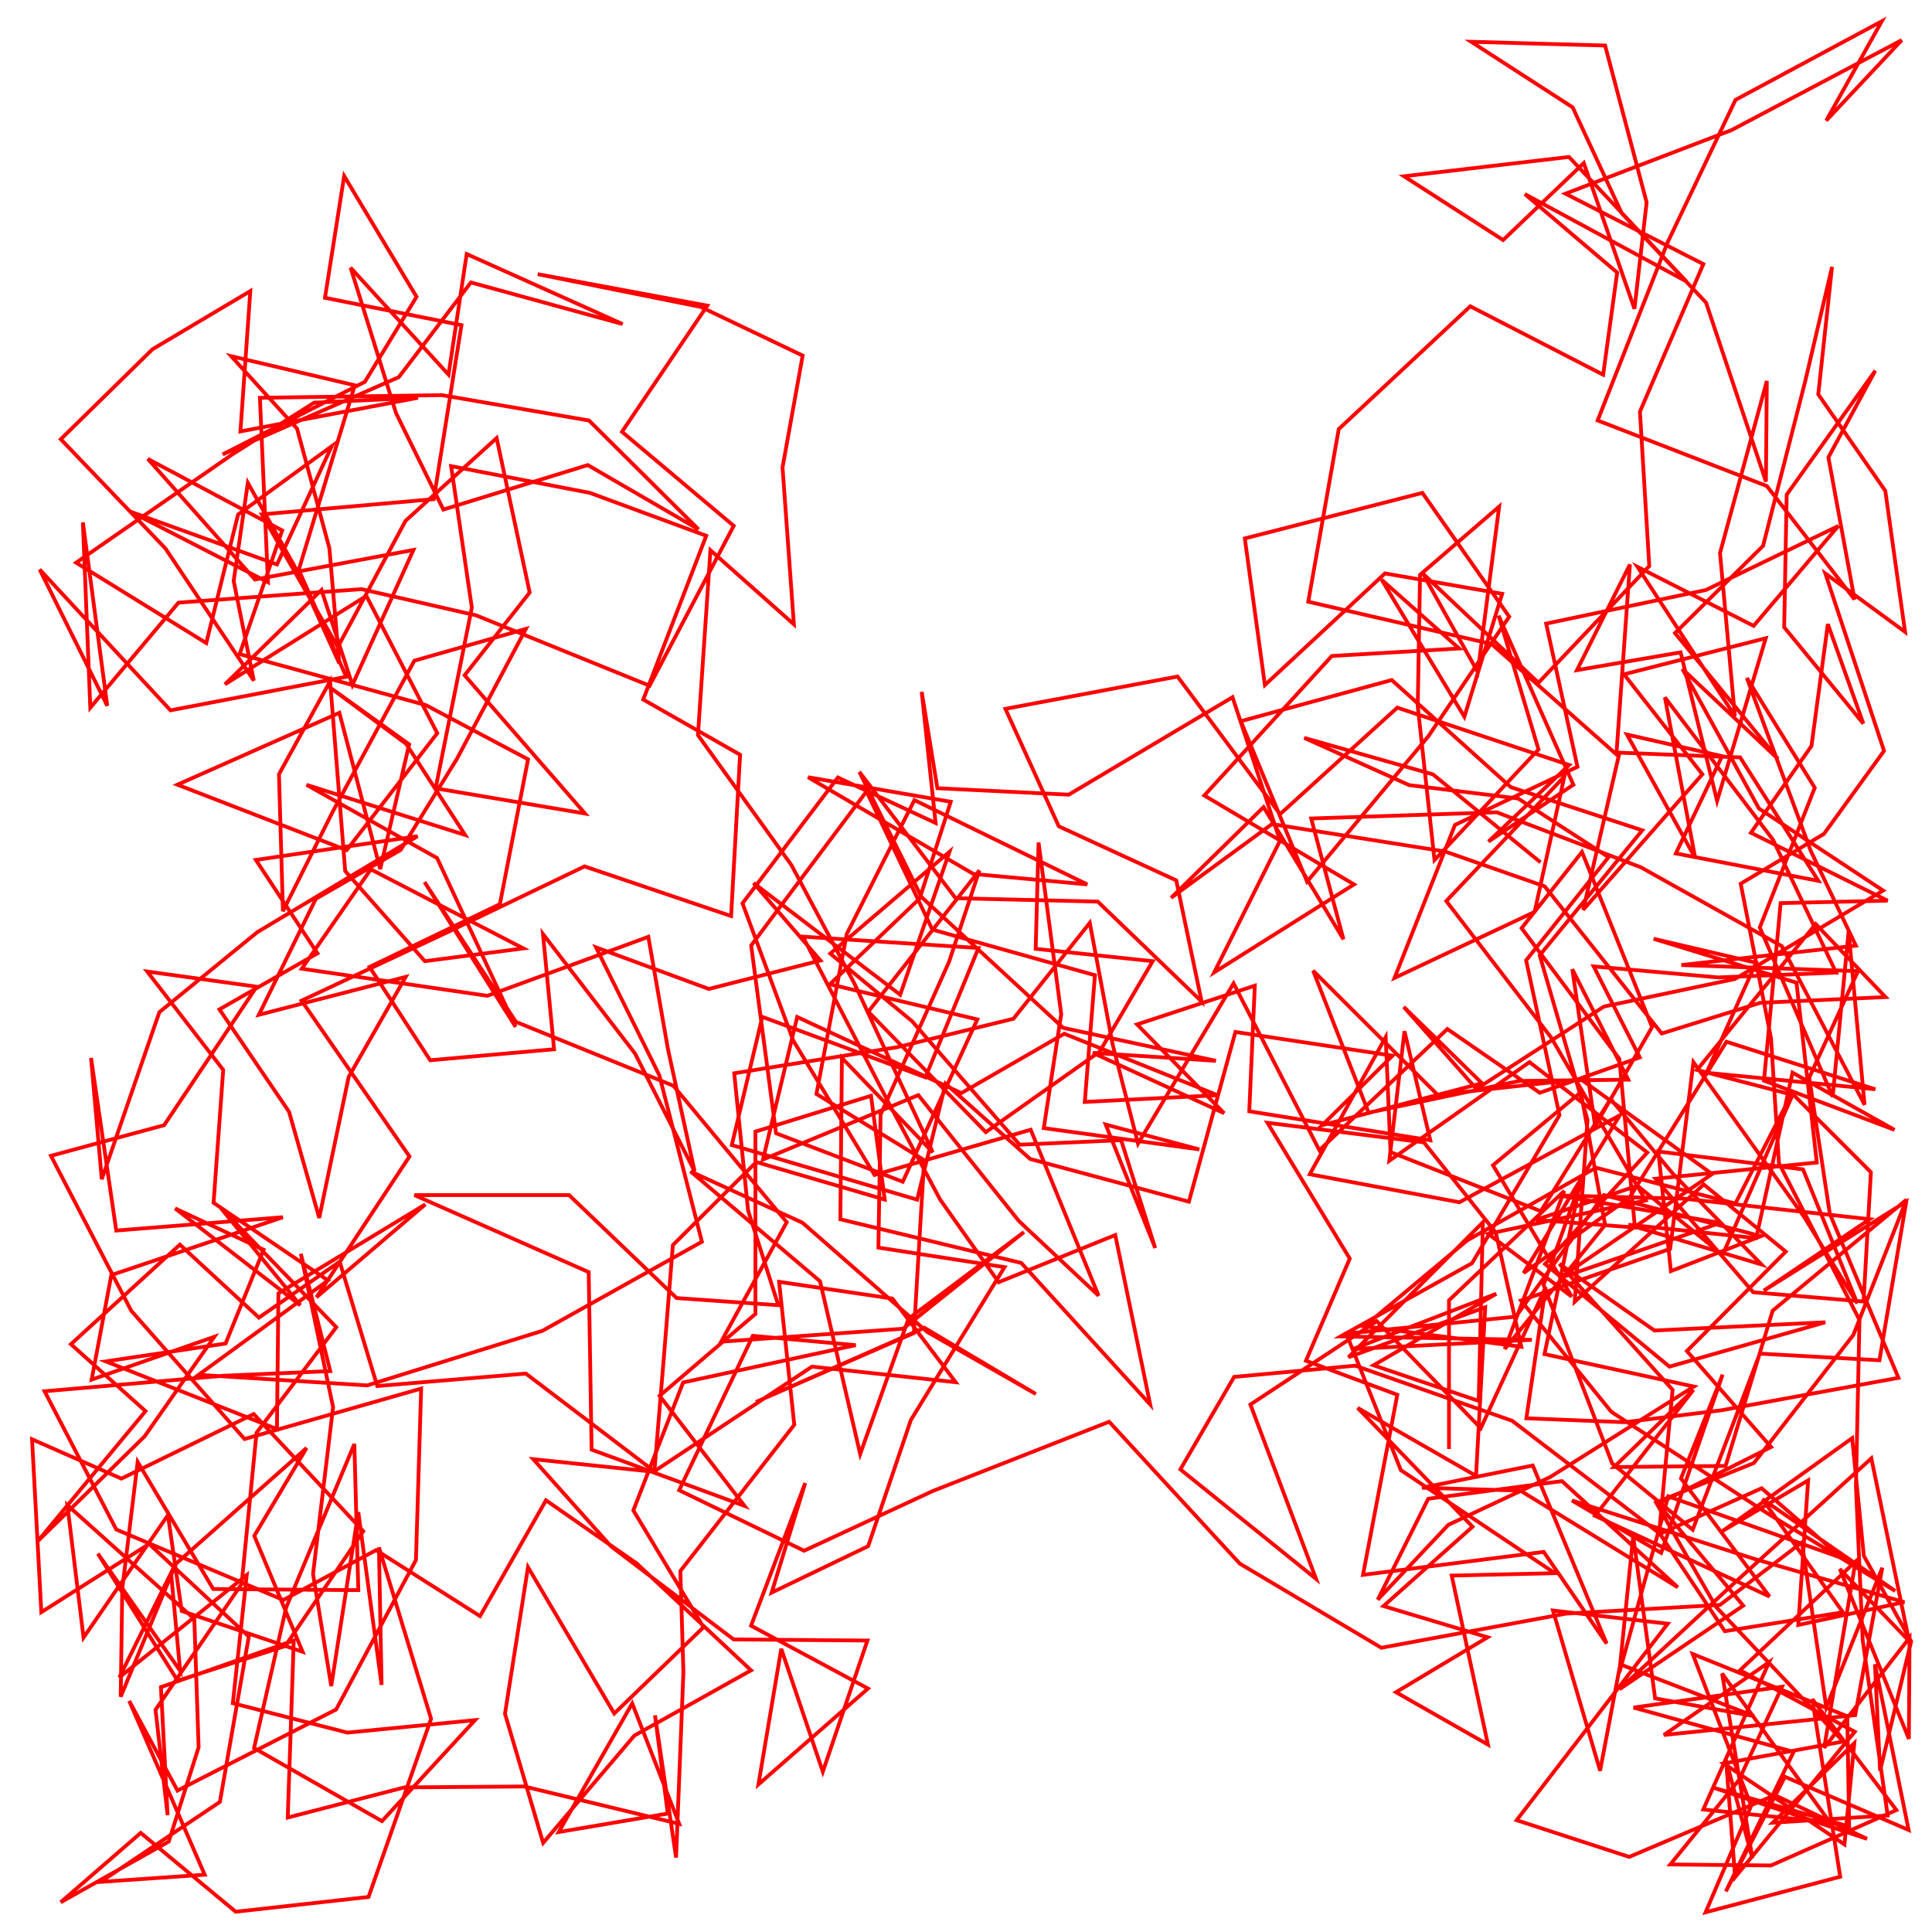
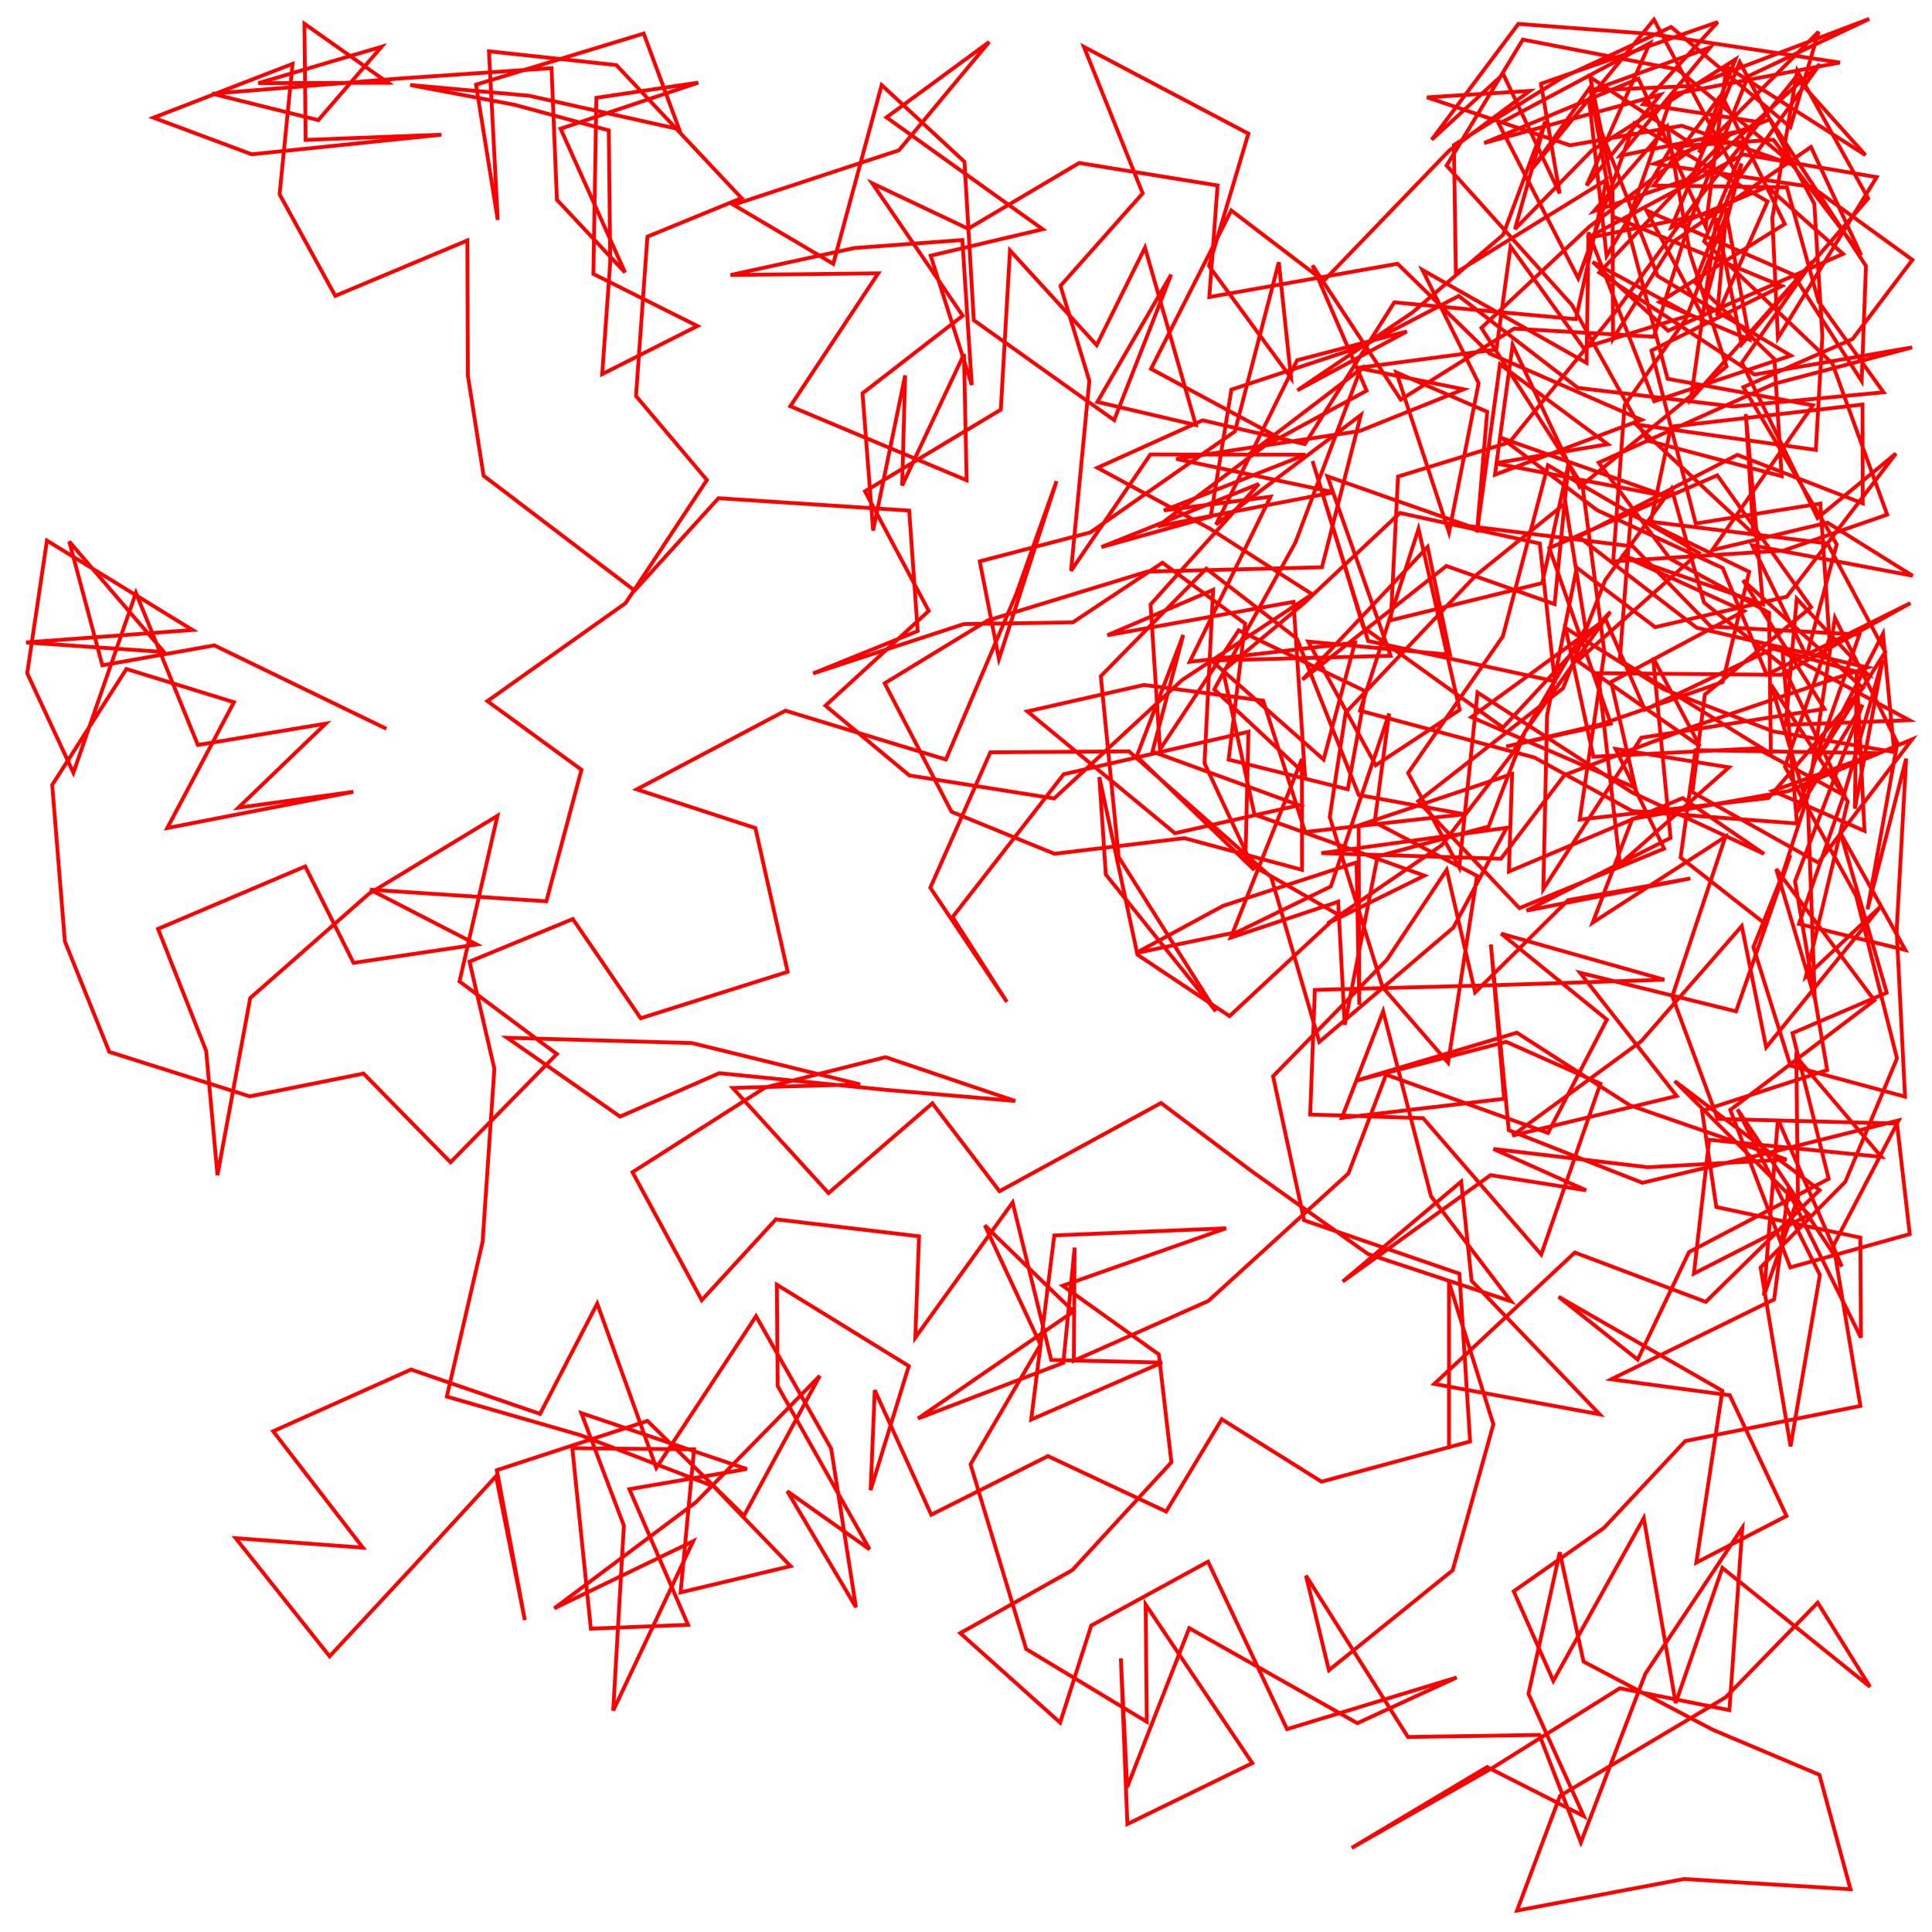
<svg xmlns="http://www.w3.org/2000/svg" width="1024" height="1024">
  <g id="g1" transform="scale(1,1) translate(0,0)">
-     <path fill="none" stroke="#ff0000" stroke-width="2" d="M768 768 768 689.19 829.07 631.23 797.53 715 850.75 649.25 837.88 578.89 791.3 617.61 833.07 687.23 788.74 653.96 872.25 636.27 822.21 550.02 766.56 477.57 829.15 411.54 813.37 483.34 739.14 518.32 771.17 437.23 836.09 406.43 819.5 330.53 904.18 312.71 974.36 278.78 929.47 331.72 867.89 300.42 919.52 379.5 911.64 293.11 936.45 201.93 935.98 255.27 904.23 160.37 859.57 113.05 833.53 56.89 779.77 22.14 850.74 24.13 872.75 107.28 866.3 163.67 839.44 86.42 796.68 127.22 744.14 93.42 831.59 83.19 893.82 149.15 808.2 102.86 857.14 144.47 849.7 198.6 779.28 162.34 709.56 227.44 693.4 318.92 790.56 341.33 856.73 399.84 863.89 299.19 835.81 355.2 890.74 345.77 910.09 424.53 935.88 338.29 860.76 357.4 902.28 410.38 839.13 482.22 858.36 398.93 922.31 401.44 963.77 466.86 888.24 452.34 912.74 400.78 862.33 389.33 898.49 454.74 882.43 369.64 939.72 445.09 973.19 515.51 910.61 518.05 844.68 512.21 869.13 560.46 816.12 579.19 767.12 545.41 699.29 609.66 653.82 521.21 603.18 606.15 589.73 553.62 577.61 489.13 537.16 539.96 475.44 555.06 389.15 568.86 396.49 641.52 412.51 691.78 358.61 687.99 301.63 633.42 219.67 633.43 312.02 674.24 313.56 768.34 394.61 798.15 349.62 739.81 400.4 696.41 400.38 599.78 461.66 580.8 468.92 635.79 400.86 615.91 356.64 659.92 351.95 718.33 346.84 779.84 278.72 728.03 199.96 734.62 180.04 668.72 137.24 698.36 95.35 659.68 37.59 712.45 77.13 747.93 20 816.88 76.69 761.25 113.59 708.52 48.57 731.24 59.01 675.82 149.92 645.16 61.61 652.22 48.26 560.71 53.94 625 84.46 536.48 136.41 494.05 221.29 443.2 135.63 455.79 168.26 505.28 116.33 535 153.2 589.24 169.19 645.5 184.8 570.79 215.03 517.78 137.19 537.87 167.41 476.38 212.35 450.5 242.21 402.16 278.73 333.33 219.61 350.18 176.45 430.02 149.96 482.95 147.86 410.34 174.97 361.09 182.96 461.66 225.19 509.45 277.4 502.67 196.53 460.75 159.96 513.44 258.36 527.8 343.63 496.55 354 555.94 368.15 620.79 336.59 558.4 287.79 495.06 293.67 556.13 228.01 561.96 195.86 512.51 264.94 479.24 279.88 402.45 225.71 373.72 127.02 346.68 149.58 281.15 78.37 243.23 135.14 307.17 219.12 291.5 186.78 363.02 170.41 312.71 119.23 362.7 194.18 315.84 231.77 388.61 183.74 450.6 94.05 415.9 179.88 377.81 201.51 460.63 216.86 394.53 173.69 363.49 215.25 394.25 246.52 442.55 162.45 415.97 231.66 454.76 273.29 544.28 225.01 467.5 273.45 541.61 356.9 575.46 416.98 647.81 382.23 711.13 478.68 704.26 542.74 653.02 481.52 698.96 455.91 770.66 434.64 679.09 366.01 620.87 425.32 648.06 491.41 705.94 549.05 738.87 489.95 703.76 400.66 743.08 484.38 706.56 489.82 614.88 432.73 579.84 448.79 495.03 484.65 424.06 576.27 468.75 515.89 463.2 428.3 411.95 503.91 424.95 487.5 476.17 439.85 521.67 517.99 540.31 478.48 626.33 411.32 600.65 398.13 501.13 459.26 419.49 494.17 492.7 580.34 516.89 574.96 584.05 645.36 580.48 564.09 547.9 509.53 579.37 422.53 539.03 404.38 614.6 486.73 580.45 540 647.14 582.27 686.73 546.3 598.78 463.52 622.76 420.41 551.45 393.54 478.77 444.09 412.08 495.88 436.19 488.52 366.68 496.83 417.77 566.47 421.19 653.26 369.54 678.43 445.61 643.58 515.36 717.65 468.76 638.31 421.62 705.89 347.69 773.36 343.71 732.31 307.28 776.14 379.89 796.18 314.72 734.08 303.92 670.42 363.07 659.78 285.39 753.91 261.24 799.91 326.86 756.97 390.36 692.78 467.3 657.66 382.26 737.66 360.43 800.75 417.2 870.44 440.08 816.07 506.33 841.41 593.48 834.64 689.95 903.04 627.78 946.5 663.38 894.1 716.08 938.72 766.95 878.8 797.02 923.95 851.02 858.37 895.33 916.27 841.73 991.86 772.95 1011.86 869.78 975.16 831.62 1011.74 921.64 1012.1 868 966.85 926.37 983.44 827.69 922.26 885.27 983.04 917.86 919.65 994.94 914.87 933.07 928.79 984.88 912.76 887.01 969.94 965.94 902.77 959.06 937.67 880.98 881.89 919.58 983.29 909.05 997.66 830.92 967.96 904.89 955.05 817.49 911.63 850.65 830.06 855.25 732.13 873.35 657.09 828.73 587.88 753.56 494.49 790.23 426.19 821.93 359.97 789.85 399.03 708.01 453.54 712.96 362.07 732.73 335.69 800.55 372.9 862.45 325.56 908.2 279.86 830.63 267.65 908.32 287.88 976.76 336.26 919.88 398.09 885.31 337.49 828.66 289.38 795.19 254.43 856.58 199.32 821.6 150.21 848.03 61.63 810.68 23.62 737.4 118.69 729.16 175.04 726.71 159.45 664.54 176.54 745.81 165.92 834.22 175.56 893.66 189.92 801.48 202.25 893.05 200.84 820.16 228.48 911 195.33 1005.43 124.93 1013.26 74.59 971.48 32.17 1008.24 89.44 976.08 105.27 926.1 102.99 858.06 35.72 797.76 44.28 867.95 89.01 803.04 96.32 853.86 160.38 875.47 134.77 814.01 162.5 767.46 93.18 828.88 63.97 899.3 64.8 842.13 72.97 774.84 113 842.2 189.92 842.81 187.81 765.35 151.67 852 134.66 926.5 202.46 965.24 251.77 911.71 184.16 918.33 123.4 902.74 130.78 834.81 63.26 889.06 90.66 833.67 95.48 885.55 51.87 823.46 94.17 890.81 151.17 872.46 192.54 811.58 134.46 749.48 64.36 783.7 16.99 762.85 21.9 854.48 79.03 818.33 131.87 867.42 116.54 955.07 53.33 997.43 108.49 993.63 68.49 901.53 94.07 949.05 178.15 906.08 220.46 826.83 223.22 735.99 129.62 762.71 69.6 694.78 27.01 612.61 86.99 596.38 136.05 522.97 78 514.92 118.31 567.06 113.2 637.5 173.83 678.65 105.29 728.68 194.65 734.29 287.46 705.38 372.02 658.16 349.47 569.93 315.89 502.11 375.71 524.17 434.86 509.08 399.39 468 477.13 527.22 503.23 451.48 440.07 505.42 483.39 541.23 540.42 606.72 594.23 604.32 612.29 661.48 586.03 596.03 635.67 609.22 553.22 597.92 562.46 537.52 550.46 446.56 548.93 502.89 610.95 509.45 582.8 557.43 522.5 600.06 460.22 536.2 519.09 461.35 502.95 509.95 466.73 590.75 465.57 661.25 532.42 671.61 482.78 752.62 460.15 819.5 408.99 844.12 426.79 786.01 398.07 861.65 460.06 894.95 401.97 945.8 414.08 873.91 436.11 939.03 459.76 869.52 388.82 868.92 323.82 819.56 282.63 773.39 346.43 780.07 430.38 724.34 506.52 732.59 473 688.27 412.94 679.39 420.98 755.18 360.61 832.67 362.22 886.19 358.33 984.55 347.17 909.16 353.94 961.23 296.13 971.02 335.09 902.84 359.99 966.68 277.91 946.87 214.38 947.35 152.51 963.34 155.69 869.52 85.3 894.22 88.83 962.07 82.43 906.23 128.07 839.55 135.97 759.39 178.24 703.45 116.47 639.59 159.16 691.81 92.83 640.5 139.73 662.38 119.55 712.11 56.09 721.57 146.79 757.43 147.57 685.49 225.44 638.34 167.75 687.57 217.03 612.95 159.83 530.37 238.95 493.26 309.83 459.21 387.5 485.52 392.26 400.02 340.94 370.77 374.32 283.97 312.64 261.22 239.11 247.06 250.08 322.05 230.88 417.83 310.06 431.18 246.25 357.91 280.74 314.03 263.22 232.18 214.95 276.03 179.03 342.94 138.79 272.63 229.91 264.56 244.58 172.33 172.25 157.83 182.42 93.3 220.78 157.31 193.37 202.39 117.99 240.85 211.39 199.89 249.58 149.7 329.98 171.76 247.36 134.64 237.72 198.53 185.83 141.9 209.89 218.93 234.98 270.08 311.56 246.5 370.23 280.57 312.2 222.88 234.23 209.43 137.76 210.84 142.03 308.59 69.2 271.22 146.81 299.17 175.82 236.49 126.18 272.71 109.32 340.83 40.35 298.23 123.04 240.9 166.47 213.43 221.55 210.82 127.43 228.67 132.67 154.27 80.81 185.12 32.22 232.8 87.7 290.71 134.51 360.72 123.85 307.94 131.36 255.92 158.02 303.53 179.83 351.62 174.56 290.44 157.44 227.18 122.52 188.78 188.05 204.21 158.34 302.04 183.53 358.71 90.36 376.49 21.03 301.84 56.85 374.07 43.93 276.89 47.86 375.1 94.61 319.41 191.59 312.26 252.37 326.15 344.29 363.44 388.89 278.71 329.66 228.85 374.89 162 284.98 145.31 371.46 162.69 425.43 188.47 414.76 247.74 420.77 330.9 376.55 291.63 369.92 389.62 419.52 458.58 453.08 521.74 494.39 610.75 446.23 560.7 445.4 646.24 541.3 669.39 609.62 744.41 591.11 654.6 529.29 679.61 498.28 635.78 471.17 584.8 425.55 496.44 518.62 502.46 490.5 570.99 404.04 538.95 387.87 606.9 486.09 635.83 501.16 574.33 546.02 614.29 630.14 636.91 654.79 546.96 738.07 559.53 700.82 596.37 785.48 574.14 744.01 533.67 782.57 577.16 850.12 533.5 919.56 518.88 998.08 472.01 932.28 428.53 891.73 354.58 942.35 402.22 887.79 335.56 934.45 289.34 956.65 202.67 971.02 141.46 963.72 209.02 999.25 260.15 1009.72 334.92 967.47 303.96 998.58 397.97 966.74 441.98 922.61 468.39 938.68 550.33 942.87 616.48 985.56 699.61 983.69 787.92 987.27 869.42 1000.51 962.24 939.56 966.08 982.83 923.91 977.59 977.59 913.62 934.67 976.96 923.05 909.57 851.72 877.72 796.33 929.61 775.44 982.32 707.55 1010.43 635.89 939.54 694.69 914.61 776.98 855.5 777.57 897.58 736.63 845.38 803.4 937.87 846.16 890.95 783.62 913.03 728.56 880.43 823.07 833.15 795.29 930.5 826.46 1009.34 849.15 953.12 861.28 958.34 784.65 913.09 811.42 981.68 762.24 987.87 824.61 1012.95 869.99 996.47 938.56 993.77 882.09 1011.61 969.91 946.06 941.74 914.74 1002.51 950.66 928.53 865.83 905.05 944.54 893.99 921.71 943.43 885.29 988.21 938.66 988.73 1005.13 959.38 960.55 900.58 975.35 994.72 904 1013.56 928.14 957.13 897.16 876.65 979.11 909.67 980.08 968.08 908.49 947.61 989.56 974.63 940.71 951.46 863.53 984.19 803.85 964.74 840.88 916.6 883.94 860.59 823.12 853.61 848.08 938.51 858.78 882.16 929.75 909.59 877.25 900.16 865.62 814.13 858.28 886.48 884.2 793.07 976.27 825.8 933.71 788.81 879.3 813.21 886.51 736.63 826.52 669.9 876.87 705.2 967.45 700.84 884.85 724.34 818.92 669.94 873.13 610.86 810.66 562.95 736.35 615.25 744.41 546.54 758.08 604.35 662.14 589.01 665.07 522.44 602.67 542.97 648.8 590.02 579.24 558.04 644.45 562.25 563.45 544.76 488.43 475.48 455.47 409.11 506.5 476.06 581.84 477.86 636.89 530.83 623.42 466.6 561.17 437.96 532.89 375.7 624.13 358.58 678.46 431.52 740.61 375.06 831.69 405.46 788.92 446.04 833.91 415.92 794.3 326.33 815.44 397.24 760.31 455.83 751.43 374.29 752.66 304.66 794.58 268.5 783.25 356.21 754.16 304.01 815.42 361.87 874.15 300.02 869.2 218.18 902.8 139.97 829.73 102.66 917.82 68.92 1007.94 21.28 967.93 63.93 997.39 11.26 919.85 52.93 883.92 128.35 846.79 222.83 936.47 257.61 982.94 317.71 969.08 242.37 993.95 196.46 946.98 262.16 945.65 332.46 987.61 383.52 968.8 330.8 960.12 395.36 928.03 441.38 1000.46 477.36 943.78 478.67 934.94 572.76 1004.12 598.84 950.07 568.51 930.82 656.23 863.11 649.1 933.64 670.2 886.63 622.04 853.64 582.47 816.67 641.95 737 610.62 734.45 549.71 694.2 622.36 773.54 637.22 858.57 591.11 807.54 674.71 863.63 634.84 915.05 552.14 993.95 577.33 904.49 568.59 930.74 510.26 876.44 497.56 952.18 520.84 962.93 616.15 877.45 624.76 929.23 684.92 987.72 689.84 991.62 621.29 949.8 579.48 919.79 637.89 845.87 618.91 777.66 657.42 723.18 702.96 806.35 713.82 792.84 653.36 754.7 605.48 671.77 595.09 715.4 667.08 692.18 721.23 740.6 739.25 722.42 834.71 818.21 822.55 851.55 871.13 812.41 776.75 753.69 788.54 805.81 790.04 889.29 841.31 827.9 785.03 757.01 794.37 730.24 847.87 767.63 808.21 821.54 782.92 897.78 734.9 818.62 717.71 837.54 626.96 818.12 681 854.49 775.67 897.17 810.78 932.75 717.45 996.14 720.97 1010.36 636.86 934.84 684.08 990.94 646.2 892.44 635.31 826.32 633.64 911.83 648.15 826.66 677.41 907.49 622.27 837.81 571.96 761.98 580.29 695.99 514.48 725.41 589.75 805.36 572.92 863 572.24 833.36 513.71 845.45 596.9 875.64 544.37 838.49 451.54 806.47 491.95 858.3 561.22 866.54 650.61 814.06 646.56 867.88 628.45 913.01 665.12 950.09 580.29 899.49 567.08 962.35 489.74 999.36 528.47 932.95 531.52 880.74 547.78 818.7 469.77 765.98 451.33 674.14 436.79 620.72 475.87 669.73 427.77 712.06 497.83 694.96 433.82 793.33 430.53 869.7 459.68 944.42 501.48 988.25 585.57 979.8 493.57 971.36 581.27 932.73 491.56 961.86 417.52 925.87 359.34 959.71 450.93 983.65 501.22 891.16 511.49 984.78 514.72 958.93 571.17 969.83 643.34 1006.22 730.28 912.36 747.48 861.12 753.81 809 751.72 819.25 682.18 784.85 756.97 729.72 700.25 662.74 744.44 697.53 836.82 625.62 778.8 654.11 729.79 718.25 723.83 801.47 753.04 879.71 812.84 914.19 864.57 976.79 854.54 934.16 794.58 1004.53 843.27 937.48 802.55 854.05 748.31 806.14 689.32 885.22 661.94 897.55 562.98 956.26 645.05 984.41 690.81 955.65 619.79 878.95 610.31 885.61 673.71 933.35 655.19 850.08 633.4 803.38 697.86 713.57 706.85 742.48 779.21 824.14 833.82 769.43 835.09 788.64 924.68 739.91 896.91 788.47 867.8 733.27 851.25 780.48 809.2 719.61 746.24 782.33 782.23 787.19 692.89 714.69 719.38 785.95 647.84 783.74 742.51 728.01 723.63 793.06 685.73 717.14 715.02 811.93 710.14 710.52 708.34 780.21 669.51 826.56 591.07 808.88 508.99 852.57 454.3 804.62 423.21 746.88 416.13 691.26 391.09 759.47 410.42 816.5 457.05" />
+     <path fill="none" stroke="#ff0000" stroke-width="2" d="M768 768 768 679.66 791.52 754.92 769.96 832.27 704.36 885.27 692.2 835.12 746.24 920.65 815.93 919.55 837.91 976.52 872.09 887.09 923.48 809.78 916.62 906.41 858.56 894.8 791.01 937.05 716.43 979.44 788.18 936.57 839.41 962.57 810.12 897.76 826.71 822.76 839.31 880.69 907.76 916.78 964.34 940.69 980.81 1001.34 892.48 995.93 804.06 1012.64 826.84 951.84 914.55 899.68 963.43 849.45 991.12 894 912.91 831.02 888.14 902.66 871.24 804.63 823.3 890.9 802.3 843.44 850.04 809.92 893.23 763.8 986.05 745.18 971.8 660.1 1006.35 593.83 937.66 610.99 870.49 626.91 799.69 599.01 790.2 500.6 797.23 582.38 711.2 592.51 733.1 536.03 758.45 633.99 800.84 689.72 725.12 664.67 663.29 620.67 615.38 584.61 529.77 631.39 494.19 584.78 439.13 632.36 388.37 576.63 455.86 574.75 366.79 552.85 268.79 550.04 328.68 591.82 381.28 568.81 470.45 577.73 538.08 583.55 469.38 560.32 405.59 576.4 335.24 621.28 371.94 689.14 411.25 646.27 487.11 655.27 485.14 708.96 536.71 637.34 557.18 720.81 615.92 722.19 546.56 752.41 558.8 654.81 649.85 651.02 563.27 681.47 614.22 717.89 620.87 775.04 568.36 832.21 508.98 865.61 561.9 913.03 578.37 861.59 640.3 827.71 682.15 916.48 772.09 889.1 719.44 913.33 630.33 862.95 597.43 947.22 594.08 878.94 597.54 966.79 663.74 934.5 607.22 850.43 607.83 912.57 543.89 874.03 514.4 776.14 551.48 712.71 522 649.5 568.97 695.1 486.58 751.85 563.61 722.31 569.57 661.28 569.15 721.25 640.42 689.55 714.68 621.98 734.65 569.57 820.5 600.48 851.69 540.41 795.68 494.86 882.13 519.27 791.95 522.18 696.91 524.67 694.43 590.73 754.27 592.64 816.89 664.92 848.25 574.36 798.34 552.2 718.46 572.87 803.99 547.35 863.85 585.82 946.88 614.58 873.54 618.67 791.58 608.97 840.68 630.88 790.05 622.85 711.66 679.25 774.47 626.28 779.99 678.87 847.85 749.6 760.21 733.51 834.7 663.87 904.1 690.02 964.41 630.81 887.64 573.01 958.87 643.88 897.82 675 905.9 604.1 997.2 613.17 952.07 560.18 952.95 634.87 934.91 686.73 942.34 593.26 976.23 671.27 920.93 588.01 964.58 675.75 949.03 766.6 933.14 671.8 978.04 626.41 1005.45 560.98 983.81 474.86 946.02 406.3 969.62 338.4 964.83 266.92 898.76 277.48 875.29 185.82 944.4 151.61 855.01 114.87 842.8 46.27 812.25 89.23 876.64 10.39 921.43 94.3 964.54 34.05 898.36 93.73 844.82 111.94 883.7 67.03 895.66 134.08 915.11 194.26 837.25 258.16 801.71 182.82 792.37 251.61 870.04 222.52 789.39 187.3 740.75 139.8 640.97 157.44 645.33 98.29 572 86.38 513.15 121.23 462.33 97.15 510.26 167.33 457.15 208.48 462.78 281.18 479.75 198.97 478.17 257.32 510.93 187.7 512.34 254.54 418.89 215.32 465.47 144.87 387.22 145.77 452.91 131.45 510.08 127.24 515.07 204.05 493.28 135.53 552.68 121.51 469.87 62.21 524.29 22.24 476.48 79.65 388.79 108.55 441.65 139.83 467.3 45.08 511.19 85.74 516.13 169.71 590.53 222.68 620.75 145.54 581.63 213.04 633.82 225.27 606.87 131.26 581.27 182.93 535.31 132.74 530.45 217.13 458.48 260.41 492.26 323.79 437.53 374.01 482 410.99 558.73 423.2 626.54 360.43 695.52 314.98 641.43 280.28 581.7 247.93 637.42 222.77 691.57 235.38 739 160.26 835.23 169.15 851.48 95.34 771.65 144.54 770.6 76.9 827.96 41.23 885.75 14.3 948.95 67.36 963.88 16.85 900.53 80.73 919.78 31.54 843.61 79.86 802.97 121.4 819.07 64.29 796.68 124.45 748.58 165.66 687.64 206.9 745.67 175.67 687.49 190.97 644.52 277.97 721.28 219.98 700.66 300.67 608.09 302.97 523.51 328.87 468.9 362.16 504.32 430.25 558.91 452.53 627.77 444.24 690.09 461.02 690.03 402.29 652.35 496.96 709.27 477.94 712.73 543.21 730.14 453.91 788.98 438.09 808.2 387.96 853.52 324.29 796.63 385.59 722.62 332.53 695.66 244.37 725.15 339.71 824.05 361.08 816.12 288.09 741.99 271.87 690.95 319.88 648.26 355.53 664.92 431.74 754.98 464.11 703.64 489.45 764.12 448.01 801.52 399.47 840.36 332.99 829.73 266.67 782.41 304.81 713.24 377.73 704.79 433.05 732.78 523.16 767.53 563.25 782.86 464.22 728.58 435.83 736.28 378.19 705.37 469.86 655.95 493.96 602.05 505.16 648.32 480.09 719 457.09 720.45 532.51 720.12 437.54 801.44 410.23 799.75 461.93 891.84 423.01 934.96 452.57 865.01 420 783.11 367.02 773.44 459.75 746.33 409.72 796.55 337.29 820.44 246.58 900.33 293.01 836.11 350.35 900.97 395.47 876.15 348.58 885.44 444.1 809.13 482.67 895.93 465.61 831.12 477.1 781.84 525.99 766.77 461.05 735.1 508.68 674.76 570.45 691.2 646.78 773.52 675.07 779.19 764.02 700.45 785.33 647.58 752.22 618.09 801.14 555.45 771.77 493.58 802.85 463.65 736.86 461.45 789.8 481.69 724.02 411.76 680.92 412.17 734.54 460.89 821.17 417.29 790.38 453.68 851.89 440.54 767.79 400.72 697.61 347.86 778.01 316.55 690.93 286.26 749.39 217.87 725.88 144.8 758.6 192.33 820.3 124.92 815.26 174.7 877.88 218.24 831.08 262.91 782.42 278.19 858.73 263.35 779.22 343.18 753.12 394.31 803.37 434.51 729.23 368.82 796.26 293.83 852.44 367.41 816.88 325.01 906.67 330.67 808.6 308.13 748.98 395.84 778.62 333.6 789.3 364.69 861.19 313.17 863.24 303.34 767.57 367.88 768.19 360.73 844.02 419.03 830.09 378.22 787.78 307.76 760.69 236.84 740.22 255.8 658.15 262.03 566.45 248.87 509.69 303.62 487.1 339.58 539.7 417.49 515.09 400.37 438.89 337.51 418.39 416.3 376.66 501.34 402.56 538.7 314.67 559.99 255.03 529.47 349.27 519.29 297.53 577.9 282.2 654.52 228.67 677.79 138.99 684.29 200.33 640.79 140.95 661.68 70.83 574.52 24.85 605.65 102.48 562.08 151.52 577.38 201.84 567.68 302.53 609.73 240.89 691.91 240.99 616.88 270.55 673.41 263.27 630.59 350.78 718.15 340.67 701.54 402.59 642.09 350.1 737.05 347.59 703.56 252.46 778.68 278.87 865.47 289.62 906.77 332.09 985.53 336.33 952.27 430.71 987.15 373.48 951.41 467.14 968.45 567.16 902.14 588.75 909.69 639.76 986.04 655.95 986.34 708.97 947.82 631.24 940.34 688.71 853.99 731.06 916.83 739.53 946.9 803.5 899.09 828.21 912.89 737.14 826.08 687.31 868.03 720.62 895.21 663.62 969.24 624.81 950.05 547.59 1000.01 526.15 975.57 441.69 1009.88 503.51 953.46 489.69 977.4 421.06 997.86 349.65 983.14 428.61 984.08 356.63 988.22 440.41 939.63 419.21 994.95 399.2 898.65 397.62 890.76 454.5 936.14 490.07 958.41 421.23 972.57 327.48 1005.64 393.75 989.84 481.93 1010.31 402.11 1005.27 493.04 1009.7 581.24 948.98 564.81 929.34 501.96 948.95 453.16 920.15 536.03 837.48 515.59 888.69 580.92 801.59 601.9 869.91 551.89 923.18 490.83 936.12 555.11 996.94 480.3 957.14 517.69 979.34 424.8 938.72 362.97 958.28 427.9 961.88 529.24 941.45 460.64 993.47 530.2 917.09 588.28 948.89 671.76 1012.21 654.11 1005.44 595.5 910.42 593.05 886.35 527.99 914.46 443.55 844.15 489.03 865.15 434.06 947.83 419.33 1013.45 391.87 963.78 457.23 897.01 419.83 903.62 368.12 959.94 321.79 910.21 251.94 821.18 290.49 853.77 383.52 798.35 395.66 848.34 383.97 913.06 361.5 927.12 303.07 864.42 272.67 858.5 349.83 938.6 399.47 937.65 324.79 885.09 296.1 847.34 245.23 940.17 203.48 1013.44 184.14 929.94 198.52 847.68 144.45 917.61 70.45 858.71 82.58 906.42 25.13 843.73 47.92 896.75 45.57 990.72 10.03 926.55 40.43 894.82 119.63 876.58 178.5 802.51 174.17 742.44 211.81 695.65 140.66 724.35 207.08 661.64 241.06 721.12 195.66 686.65 287.42 643.57 365.39 691.59 410.21 685.58 319.02 586.97 336.69 642.99 312.67 638.42 404.53 664.79 461.1 602.49 400.86 627.14 336.56 610.83 398.37 688.58 426.78 622.77 441.64 544.56 377.06 606.37 363.04 669.5 371.34 691.76 441 776.17 431.56 720.15 421.37 687.33 338.41 639.35 301.4 583.46 358.42 592.93 454.3 644.42 535.95 586.12 463.53 582.67 411.86 602.89 506.03 651.7 538.56 709.45 484.85 660.1 456.59 661.71 387.87 563.78 410.37 504.9 486.1 533.67 531.03 493.08 470.51 524.9 398.76 598.41 398.24 673.77 464.89 699.25 552.24 770.3 491.67 798.53 438.78 700.37 452.19 795.54 455.14 829.25 410.77 896.48 385.45 989.79 353.79 899.31 332.72 836.69 284.49 920.87 241.08 987.3 266.79 987.17 214.43 885.66 226.14 874.95 276.54 968.57 288 999.24 345.52 963.83 401.59 998.04 335.89 1003.97 398.59 939.93 387.67 881.8 365.31 829.77 332.85 844.5 401.07 931.18 396.64 977.53 421.55 944.91 352.69 903.17 319.36 885.95 258.94 850.72 307.61 828.5 364.77 751.69 424.69 805.34 481.34 882.01 449.81 856.31 396.96 916.4 406.71 858.57 458.01 847.05 356.81 944.08 357.66 1012.61 319.63 936.37 357.6 913.08 301.05 846.57 270.43 795.88 232.16 882.93 262.97 792.37 245.54 852.14 235.46 795.01 193.1 782.82 282.28 788.25 218.23 740.1 197.37 768.02 282.19 783.71 203.09 753.94 143.09 840.92 192.35 841.96 123.19 876.77 212.69 949.18 188.49 878.59 146.27 842.33 53.4 851.54 135.6 886.03 77.68 939.96 74.11 986.49 135.28 959.85 77.91 887.18 127.95 854.93 179.57 854.64 98.25 842.83 40.94 898.6 77.54 842.57 119.99 785.17 173.81 838.76 257.38 850.37 345.74 837.27 434.4 937.31 422.99 987.37 364.65 923.83 307.55 967 375.74 869.89 391.04 818 471.22 819.98 379.14 835.72 300.88 877.26 332.4 947.04 316.28 1004.89 240.37 963.35 274.55 923.25 192.21 960.81 138.46 896.18 211.81 909.82 115.57 923.08 182.45 990.18 105.19 952.55 37.47 939.37 115.61 942.34 179.15 994.68 93.89 924.01 81.87 840.98 126.27 915.07 111.23 910.11 167.31 936.84 106.8 866.25 65.36 836.51 147.54 794.43 65.65 874.43 22.9 840.92 98.33 880 50.22 786.63 75.81 868.42 41.71 904.05 120.14 915.07 35.27 988.76 82.21 951.77 40.98 897.81 108.43 856.45 164.98 800.06 234.42 740.99 252.59 737.16 328.76 817.4 309.04 831.33 246.01 823.97 320.21 766.61 299.98 690.38 360.18 756.66 289.91 768.53 347.02 693.39 340.05 729.16 405.61 773.65 376.25 751.85 280.33 720.86 376.68 813.27 401.5 865.14 429.88 952.44 436.46 944.79 345.5 1012.01 381.74 946.48 384.21 952.31 317.33 990.17 357.7 939.73 343.79 871.84 376.18 850.99 328.19 779.85 380.08 866.76 417.54 853.93 361.45 924.34 323.86 859.2 294.14 934.43 320.27 925.32 219.45 929.31 282.93 867.09 224.98 962.43 238.46 965.89 178.19 961.63 108.07 922.12 32.95 885.86 120.48 936.7 98.96 976.87 134.58 884.11 175.3 844.13 138.85 896.01 166.97 839.25 184.31 800.64 130.61 793.12 185.23 719.63 195 775.79 206.33 720.6 228.48 623.43 243.23 706.97 260.94 613.7 278.9 676.77 231.45 610.07 195.49 652.6 111.54 701.57 148.87 768.07 79.88 810.78 48.19 756.38 51.6 832.17 77.02 891.39 66.64 950.96 87.6 889.21 36.86 807.15 20.99 766.74 87.77 833.24 161.75 873.23 233.54 944.31 252.36 940.48 190.35 898.34 149.6 923.05 86.67 902.18 166.95 872.59 111.51 950.44 145.53 986.72 201.95 989 140.98 938.21 63.25 876.89 86.79 960.28 99.06 1013.62 137.73 981.91 179.71 924.04 205.2 973.49 288.54 957.52 347.86 928.71 289.05 1013.72 305.15 968.64 277.03 907.51 291.58 960.88 214.8 883.86 200.77 862.3 119.12 886.51 49.93 975.19 33.15 875.2 18.01 804.76 12.67 758.85 74.02 796.77 39.3 826.65 102.5 816.76 44.39 910.41 11.72 870.94 55.24 929.92 64.33 903.25 127.93 971.19 192.62 1000.25 272.79 945.37 291.81 855.01 297.56 861.07 214.8 893.39 169.3 915.08 113.6 927.26 180.01 879.61 160.09 945.97 118.72 912.4 50.17 876.44 98.32 947.09 99.3 963.93 159.94 998.32 207.94 918.69 215.44 836.34 205.58 773.17 156.88 721.81 183.64 652.66 206.5 641.72 273.8 583.81 289.95 667.23 256.5 609.83 320.39 614.82 397.24 656.54 334.1 723.74 366.39 714.35 418.33 651.2 402.6 659.96 330.52 616.15 298.27 568.61 329.88 510.91 330.76 430.97 356.95 486.4 334.47 481.9 270.63 380.82 264.06 336.37 313.01 256.31 252.13 248 199.18 247.71 127.44 177.71 156.82 148.18 102.97 155.08 33.85 81.38 62.38 133.43 81.79 233.93 71.4 162.01 74.17 161.35 12.59 205.71 43.88 136.94 44.07 202.22 24.79 168.74 63.67 112.5 49.66 211.38 41.65 292.32 36.12 295.19 105.9 331.27 144.4 297.12 68.22 370.11 43.8 316.1 51.86 314.51 145.18 369.67 172.8 319.18 198.3 323.45 138.95 322.66 69.11 272.7 55.53 217.42 45.06 280.34 50.72 359.98 68.49 341.19 17.79 252.3 44.88 263.82 116.55 259.16 27.18 326.7 34.5 393.03 105 343.15 125.43 337.1 209.9 374.68 254.41 331.54 319.71 258.35 371.6 308.19 407.99 289.58 477.72 196.21 471.55 252.71 500.63 187.39 510.35 161.79 459.22 83.78 492.33 109.28 557.01 115.26 622.85 132.62 529 195.56 473.71 263.67 432.4 243.55 520.17 295.14 558.65 238.8 616.04 192.71 569.02 132.43 581.1 57.92 557.51 34.39 498.95 27.67 416.05 67.02 354.57 124 372.18 88.66 438.89 187.29 419.68 126.34 428.11 172.63 383.55 104.9 394.87 72.05 314.23 38.9 409.57 14.42 356.84 24.89 286.53 102.05 333.91 13.84 340.51 86.9 345.56 36.71 287.03 54.25 352.64 113.63 342.07 204.79 386.27" />
  </g>
</svg>
